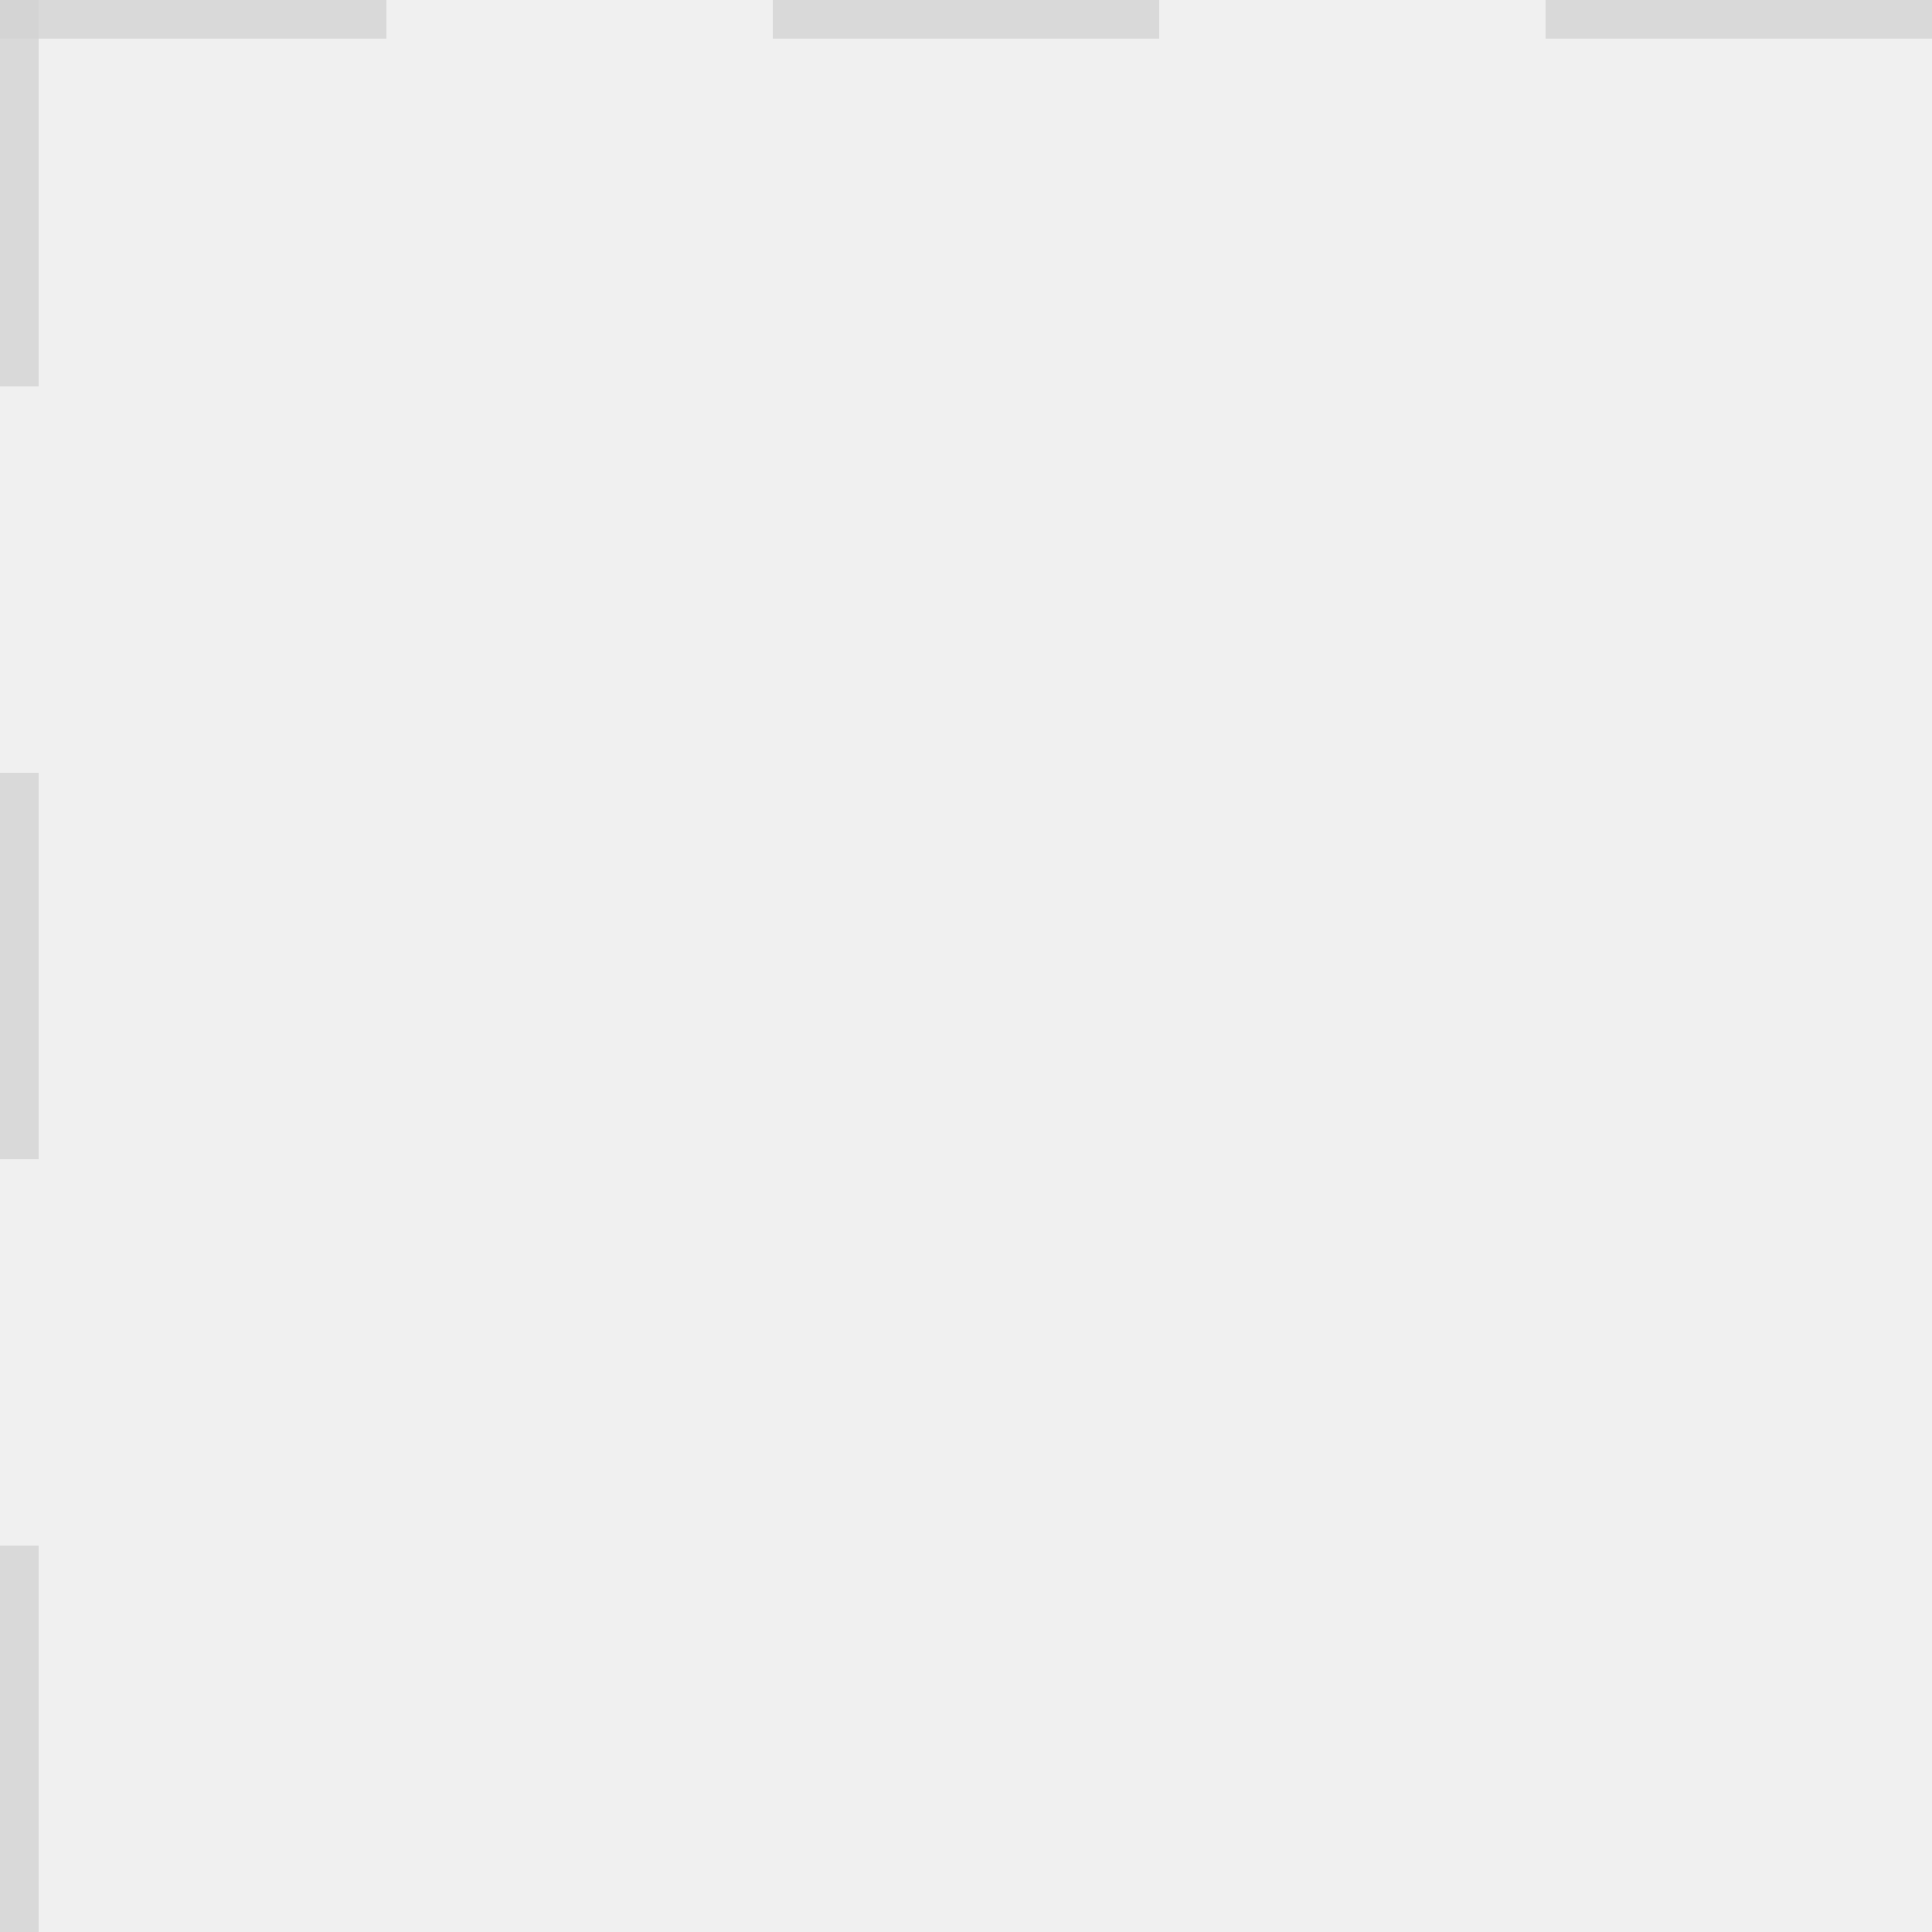
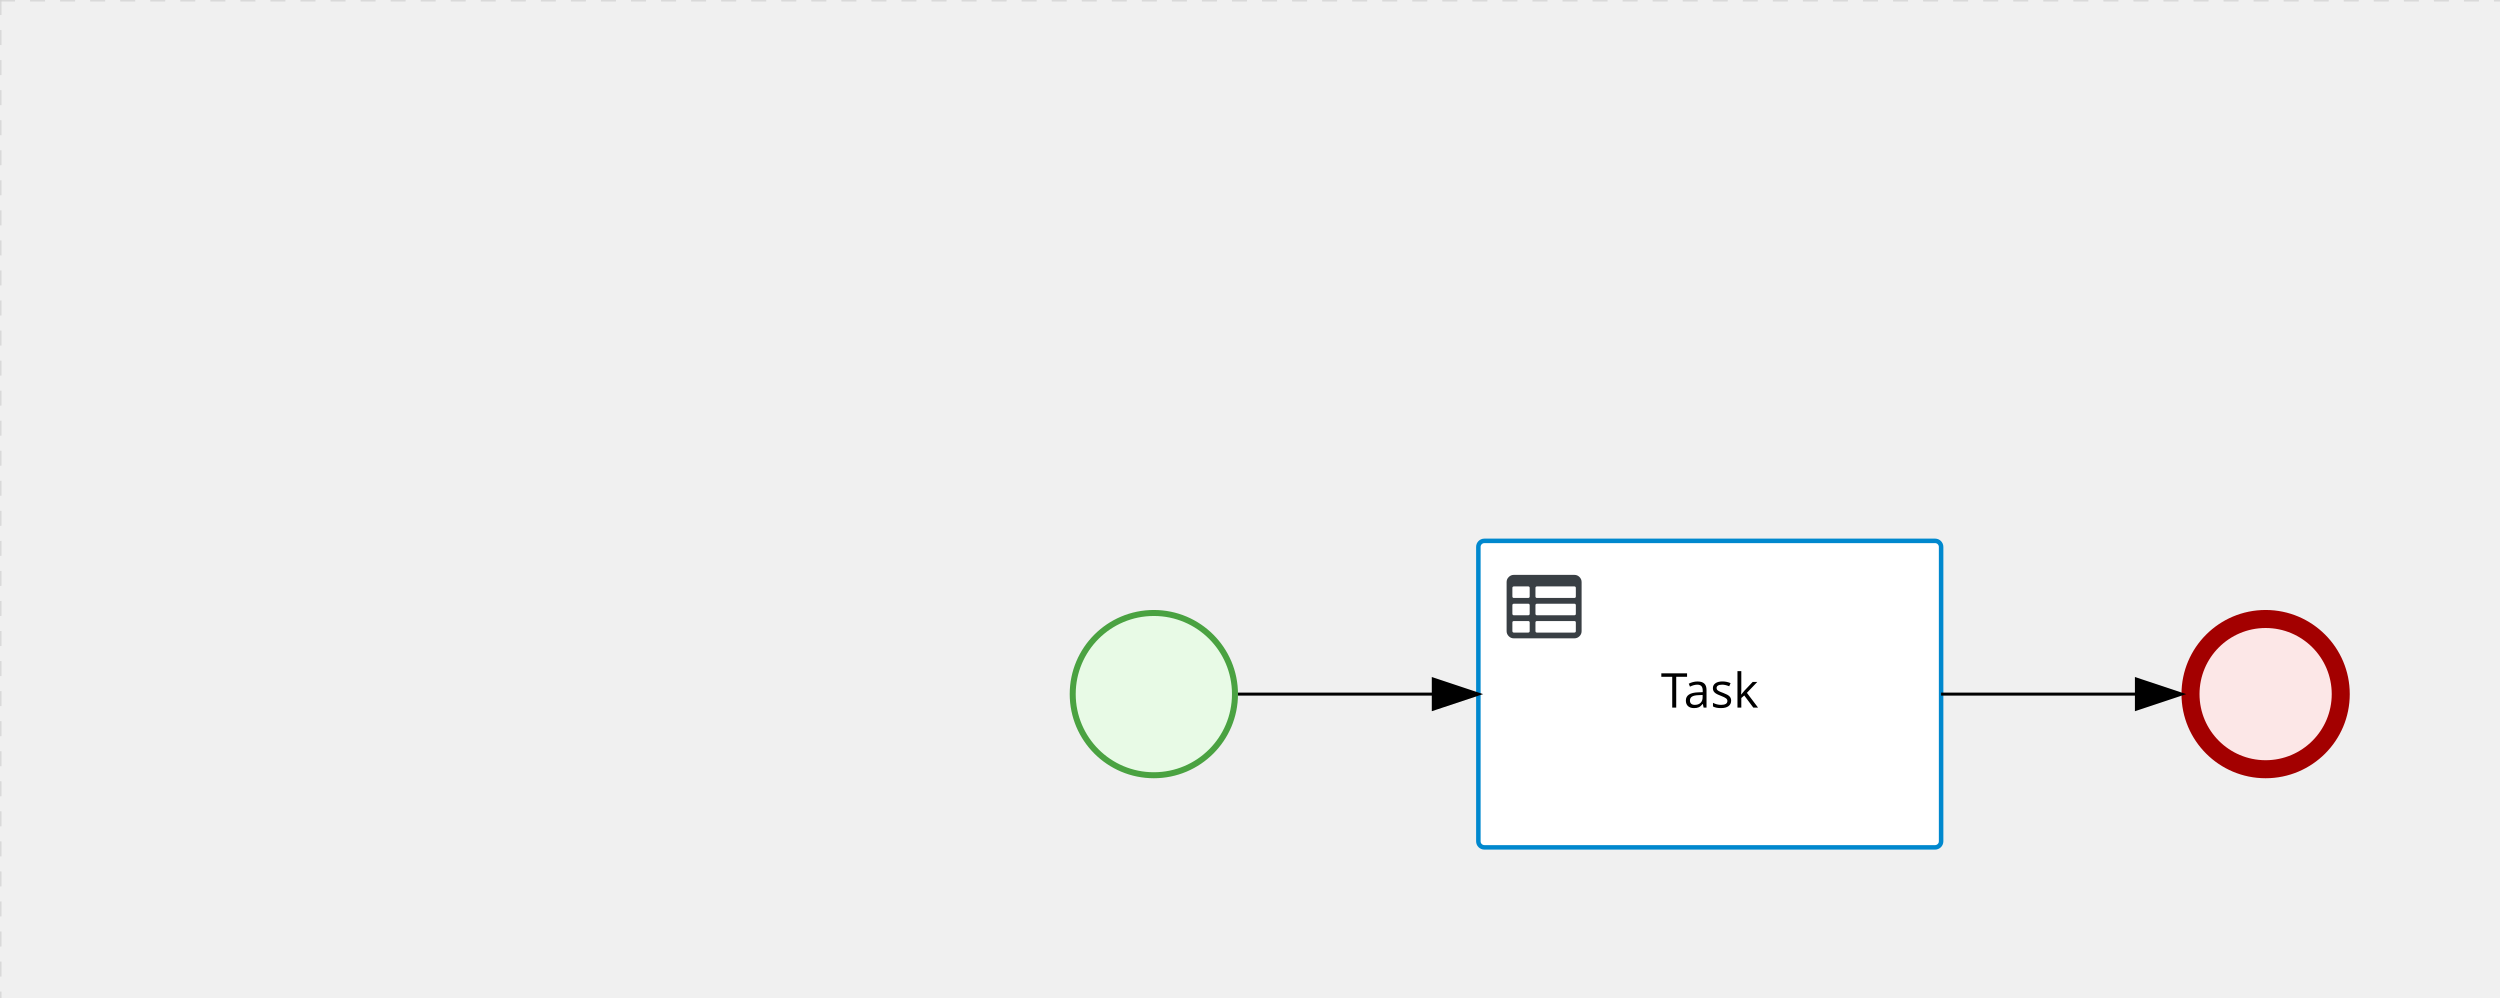
- <svg xmlns="http://www.w3.org/2000/svg" version="1.1" width="25" height="25" viewBox="0 0 25 25">
+ <svg xmlns="http://www.w3.org/2000/svg" version="1.1" width="832" height="332" viewBox="0 0 832 332">
  <defs />
  <g transform="matrix(1,0,0,1,0,0)">
    <g>
      <g>
        <g>
          <path fill="none" stroke="#d3d3d3" paint-order="fill stroke markers" d=" M 0 0 L 1200 0" stroke-miterlimit="10" stroke-opacity="0.8" stroke-dasharray="5" />
        </g>
        <g>
          <path fill="none" stroke="#d3d3d3" paint-order="fill stroke markers" d=" M 0 0 L 0 800" stroke-miterlimit="10" stroke-opacity="0.8" stroke-dasharray="5" />
        </g>
      </g>
+       <g id="_A1B83E5C-F6CF-4892-9819-6380EAF0A611" bpmn2nodeid="_A1B83E5C-F6CF-4892-9819-6380EAF0A611" transform="matrix(1,0,0,1,356,203)">
+         <g>
+           <path fill="none" stroke="none" />
+         </g>
+         <g transform="matrix(0.125,0,0,0.125,0,0)">
+           <g transform="matrix(1,0,0,1,0,0)">
+             <path fill="#e8fae6" stroke="none" id="_A1B83E5C-F6CF-4892-9819-6380EAF0A611?shapeType=BACKGROUND" paint-order="stroke fill markers" d=" M 0 0 M 444 224 C 444 263.9 434.2 300.8 414.4 334.5 C 394.7 368.2 368 394.9 334.4 414.5 C 300.8 434.1 263.9 444 224 444 C 184.1 444 147.2 434.2 113.5 414.4 C 79.8 394.7 53.1 368 33.5 334.4 C 13.9 300.8 4 263.9 4 224 C 4 184.1 13.8 147.2 33.6 113.5 C 53.4 79.8 80.1 53.1 113.6 33.5 C 147.1 13.9 184.1 4 224 4 C 263.9 4 300.8 13.8 334.5 33.6 C 368.2 53.4 394.9 80.1 414.5 113.6 C 434.1 147.1 444 184.1 444 224 Z" />
+           </g>
+           <g>
+             <g transform="matrix(1,0,0,1,0,0)">
+               <g transform="matrix(1,0,0,1,0,0)">
+                 <path fill="rgb(74,162,65)" stroke="none" id="_A1B83E5C-F6CF-4892-9819-6380EAF0A611?shapeType=BORDER&amp;renderType=FILL" paint-order="stroke fill markers" d=" M 0 0 M 224 0 C 100.3 0 0 100.3 0 224 C 0 347.7 100.3 448 224 448 C 347.7 448 448 347.7 448 224 C 448 100.3 347.7 0 224 0 Z M 0 0 M 224 432 C 109.1 432 16 338.9 16 224 C 16 109.1 109.1 16 224 16 C 338.9 16 432 109.1 432 224 C 432 338.9 338.9 432 224 432 Z" />
+               </g>
+             </g>
+           </g>
+         </g>
+         <g transform="matrix(1,0,0,1,28,61)" />
+       </g>
+       <g transform="matrix(1,0,0,1,356,203)" />
+       <g id="_D34105A8-56BE-474E-B0CA-A22A998577F0" bpmn2nodeid="_D34105A8-56BE-474E-B0CA-A22A998577F0" transform="matrix(1,0,0,1,726,203)">
+         <g>
+           <path fill="none" stroke="none" />
+         </g>
+         <g transform="matrix(0.125,0,0,0.125,0,0)">
+           <g transform="matrix(1,0,0,1,0,0)">
+             <path fill="#fce7e7" stroke="none" id="_D34105A8-56BE-474E-B0CA-A22A998577F0?shapeType=BACKGROUND" paint-order="stroke fill markers" d=" M 0 0 M 444 224 C 444 263.9 434.2 300.8 414.4 334.5 C 394.7 368.2 368 394.9 334.4 414.5 C 300.8 434.1 263.9 444 224 444 C 184.1 444 147.2 434.2 113.5 414.4 C 79.8 394.7 53.1 368 33.5 334.4 C 13.9 300.8 4 263.9 4 224 C 4 184.1 13.8 147.2 33.6 113.5 C 53.4 79.8 80.1 53.1 113.6 33.5 C 147.1 13.9 184.1 4 224 4 C 263.9 4 300.8 13.8 334.5 33.6 C 368.2 53.4 394.9 80.1 414.5 113.6 C 434.1 147.1 444 184.1 444 224 Z" />
+           </g>
+           <g>
+             <g transform="matrix(1,0,0,1,0,0)">
+               <g transform="matrix(1,0,0,1,0,0)">
+                 <path fill="rgb(163,0,0)" stroke="none" id="_D34105A8-56BE-474E-B0CA-A22A998577F0?shapeType=BORDER&amp;renderType=FILL" paint-order="stroke fill markers" d=" M 0 0 M 224 0 C 100.3 0 0 100.3 0 224 C 0 347.7 100.3 448 224 448 C 347.7 448 448 347.7 448 224 C 448 100.3 347.7 0 224 0 Z M 0 0 M 224 400 C 126.8 400 48 321.2 48 224 C 48 126.8 126.8 48 224 48 C 321.2 48 400 126.8 400 224 C 400 321.2 321.2 400 224 400 Z" />
+               </g>
+             </g>
+           </g>
+         </g>
+         <g transform="matrix(1,0,0,1,28,61)" />
+       </g>
+       <g transform="matrix(1,0,0,1,726,203)" />
+       <g id="_4CF7480C-FF17-4A54-B203-1191299692B8" bpmn2nodeid="_4CF7480C-FF17-4A54-B203-1191299692B8" transform="matrix(1,0,0,1,492,180)">
+         <g>
+           <path fill="none" stroke="none" />
+         </g>
+         <g transform="matrix(1,0,0,1,0,0)">
+           <path fill="#ffffff" stroke="none" id="_4CF7480C-FF17-4A54-B203-1191299692B8?shapeType=BACKGROUND" paint-order="stroke fill markers" d=" M 2 0 L 152 0 L 152 0 A 2 2 0 0 1 154 2 L 154 100 L 154 100 A 2 2 0 0 1 152 102 L 2 102 L 2 102 A 2 2 0 0 1 0 100 L 0 2 L 0 2 A 2 2 0 0 1 2 0 Z" />
+         </g>
+         <g transform="matrix(1,0,0,1,0,0)">
+           <path fill="none" stroke="rgb(0,136,206)" id="_4CF7480C-FF17-4A54-B203-1191299692B8?shapeType=BORDER&amp;renderType=STROKE" paint-order="fill stroke markers" d=" M 2 0 L 152 0 L 152 0 A 2 2 0 0 1 154 2 L 154 100 L 154 100 A 2 2 0 0 1 152 102 L 2 102 L 2 102 A 2 2 0 0 1 0 100 L 0 2 L 0 2 A 2 2 0 0 1 2 0 Z" stroke-miterlimit="10" stroke-width="1.5" stroke-dasharray="" />
+         </g>
+         <g>
+           <g transform="matrix(0.06,0,0,0.06,9.4,9.4)">
+             <g transform="matrix(1,0,0,1,0,0)">
+               <path fill="#393f44" stroke="none" id="_4CF7480C-FF17-4A54-B203-1191299692B8undefined" paint-order="stroke fill markers" d=" M 0 0 M 128 344 L 128 296 C 128 293.7 127.2 291.8 125.8 290.2 C 124.4 288.6 122.4 288 120 288 L 40 288 C 37.7 288 35.8 288.8 34.2 290.2 C 32.6 291.6 32 293.7 32 296 L 32 344 C 32 346.3 32.8 348.2 34.2 349.8 C 35.6 351.4 37.6 352 40 352 L 120 352 C 122.3 352 124.2 351.2 125.8 349.8 C 127.4 348.4 128 346.3 128 344 Z M 0 0 M 128 248 L 128 200 C 128 197.7 127.2 195.8 125.8 194.2 C 124.4 192.6 122.4 192 120 192 L 40 192 C 37.7 192 35.8 192.8 34.2 194.2 C 32.6 195.6 32 197.7 32 200 L 32 248 C 32 250.3 32.8 252.2 34.2 253.8 C 35.6 255.4 37.6 256 40 256 L 120 256 C 122.3 256 124.2 255.2 125.8 253.8 C 127.4 252.4 128 250.3 128 248 Z M 0 0 M 376 352 C 378.3 352 380.2 351.2 381.8 349.8 C 383.4 348.4 384 346.4 384 344 L 384 296 C 384 293.7 383.2 291.8 381.8 290.2 C 380.4 288.6 378.4 288 376 288 L 168 288 C 165.7 288 163.8 288.8 162.2 290.2 C 160.6 291.6 160 293.6 160 296 L 160 344 C 160 346.3 160.8 348.2 162.2 349.8 C 163.6 351.4 165.6 352 168 352 L 376 352 Z M 0 0 M 128 152 L 128 104 C 128 101.7 127.2 99.8 125.8 98.2 C 124.4 96.6 122.3 96 120 96 L 40 96 C 37.7 96 35.8 96.8 34.2 98.2 C 32.6 99.6 32 101.7 32 104 L 32 152 C 32 154.3 32.8 156.2 34.2 157.8 C 35.6 159.4 37.6 160 40 160 L 120 160 C 122.3 160 124.2 159.2 125.8 157.8 C 127.4 156.4 128 154.3 128 152 Z M 0 0 M 376 256 C 378.3 256 380.2 255.2 381.8 253.8 C 383.4 252.4 384 250.4 384 248 L 384 200 C 384 197.7 383.2 195.8 381.8 194.2 C 380.4 192.6 378.4 192 376 192 L 168 192 C 165.7 192 163.8 192.8 162.2 194.2 C 160.6 195.6 160 197.6 160 200 L 160 248 C 160 250.3 160.8 252.2 162.2 253.8 C 163.6 255.4 165.6 256 168 256 L 376 256 Z M 0 0 M 376 160 C 378.3 160 380.2 159.2 381.8 157.8 C 383.4 156.4 384 154.4 384 152 L 384 104 C 384 101.7 383.2 99.8 381.8 98.2 C 380.4 96.6 378.3 96 376 96 L 168 96 C 165.7 96 163.8 96.8 162.2 98.2 C 160.6 99.6 160 101.6 160 104 L 160 152 C 160 154.3 160.8 156.2 162.2 157.8 C 163.6 159.4 165.6 160 168 160 L 376 160 Z M 0 0 M 416 72 L 416 344 C 416 355 412.1 364.4 404.2 372.2 C 396.3 380 387 384 376 384 L 40 384 C 29 384 19.6 380.1 11.8 372.2 C 4 364.3 0 355 0 344 L 0 72 C 0 61 3.9 51.6 11.8 43.8 C 19.7 36 29 32 40 32 L 376 32 C 387 32 396.4 35.9 404.2 43.8 C 412 51.7 416 61 416 72 Z" />
+             </g>
+           </g>
+         </g>
+         <g transform="matrix(1,0,0,1,60.75,43.5)">
+           <text fill="#000000" stroke="none" font-family="Open Sans" font-size="12pt" font-style="normal" font-weight="normal" text-decoration="normal" x="16.25" y="12" text-anchor="middle" dominant-baseline="alphabetic">Task</text>
+         </g>
+       </g>
+       <g id="_2760A9FC-E80D-4FF5-9AC9-309D77A4ED3D" bpmn2nodeid="_2760A9FC-E80D-4FF5-9AC9-309D77A4ED3D">
+         <g>
+           <path fill="none" stroke="#000000" paint-order="fill stroke markers" d=" M 412 231 L 477 231" stroke-miterlimit="10" stroke-dasharray="" />
+         </g>
+         <g transform="matrix(1,0,0,1,412,231)" />
+         <g transform="matrix(6.123233995736766e-17,1,-1,6.123233995736766e-17,492,226)">
+           <path fill="#000000" stroke="#000000" paint-order="fill stroke markers" d=" M 10 15 L 0 15 L 5 0 Z" stroke-miterlimit="10" stroke-dasharray="" />
+         </g>
+         <g transform="matrix(1,0,0,1,412,221)" />
+       </g>
+       <g id="_51652525-DE40-4B4A-BEE8-4916362FF1B1" bpmn2nodeid="_51652525-DE40-4B4A-BEE8-4916362FF1B1">
+         <g>
+           <path fill="none" stroke="#000000" paint-order="fill stroke markers" d=" M 646 231 L 711 231" stroke-miterlimit="10" stroke-dasharray="" />
+         </g>
+         <g transform="matrix(1,0,0,1,646,231)" />
+         <g transform="matrix(6.123233995736766e-17,1,-1,6.123233995736766e-17,726,226)">
+           <path fill="#000000" stroke="#000000" paint-order="fill stroke markers" d=" M 10 15 L 0 15 L 5 0 Z" stroke-miterlimit="10" stroke-dasharray="" />
+         </g>
+         <g transform="matrix(1,0,0,1,646,221)" />
+       </g>
+       <g transform="matrix(1,0,0,1,492,180)" />
    </g>
  </g>
</svg>
